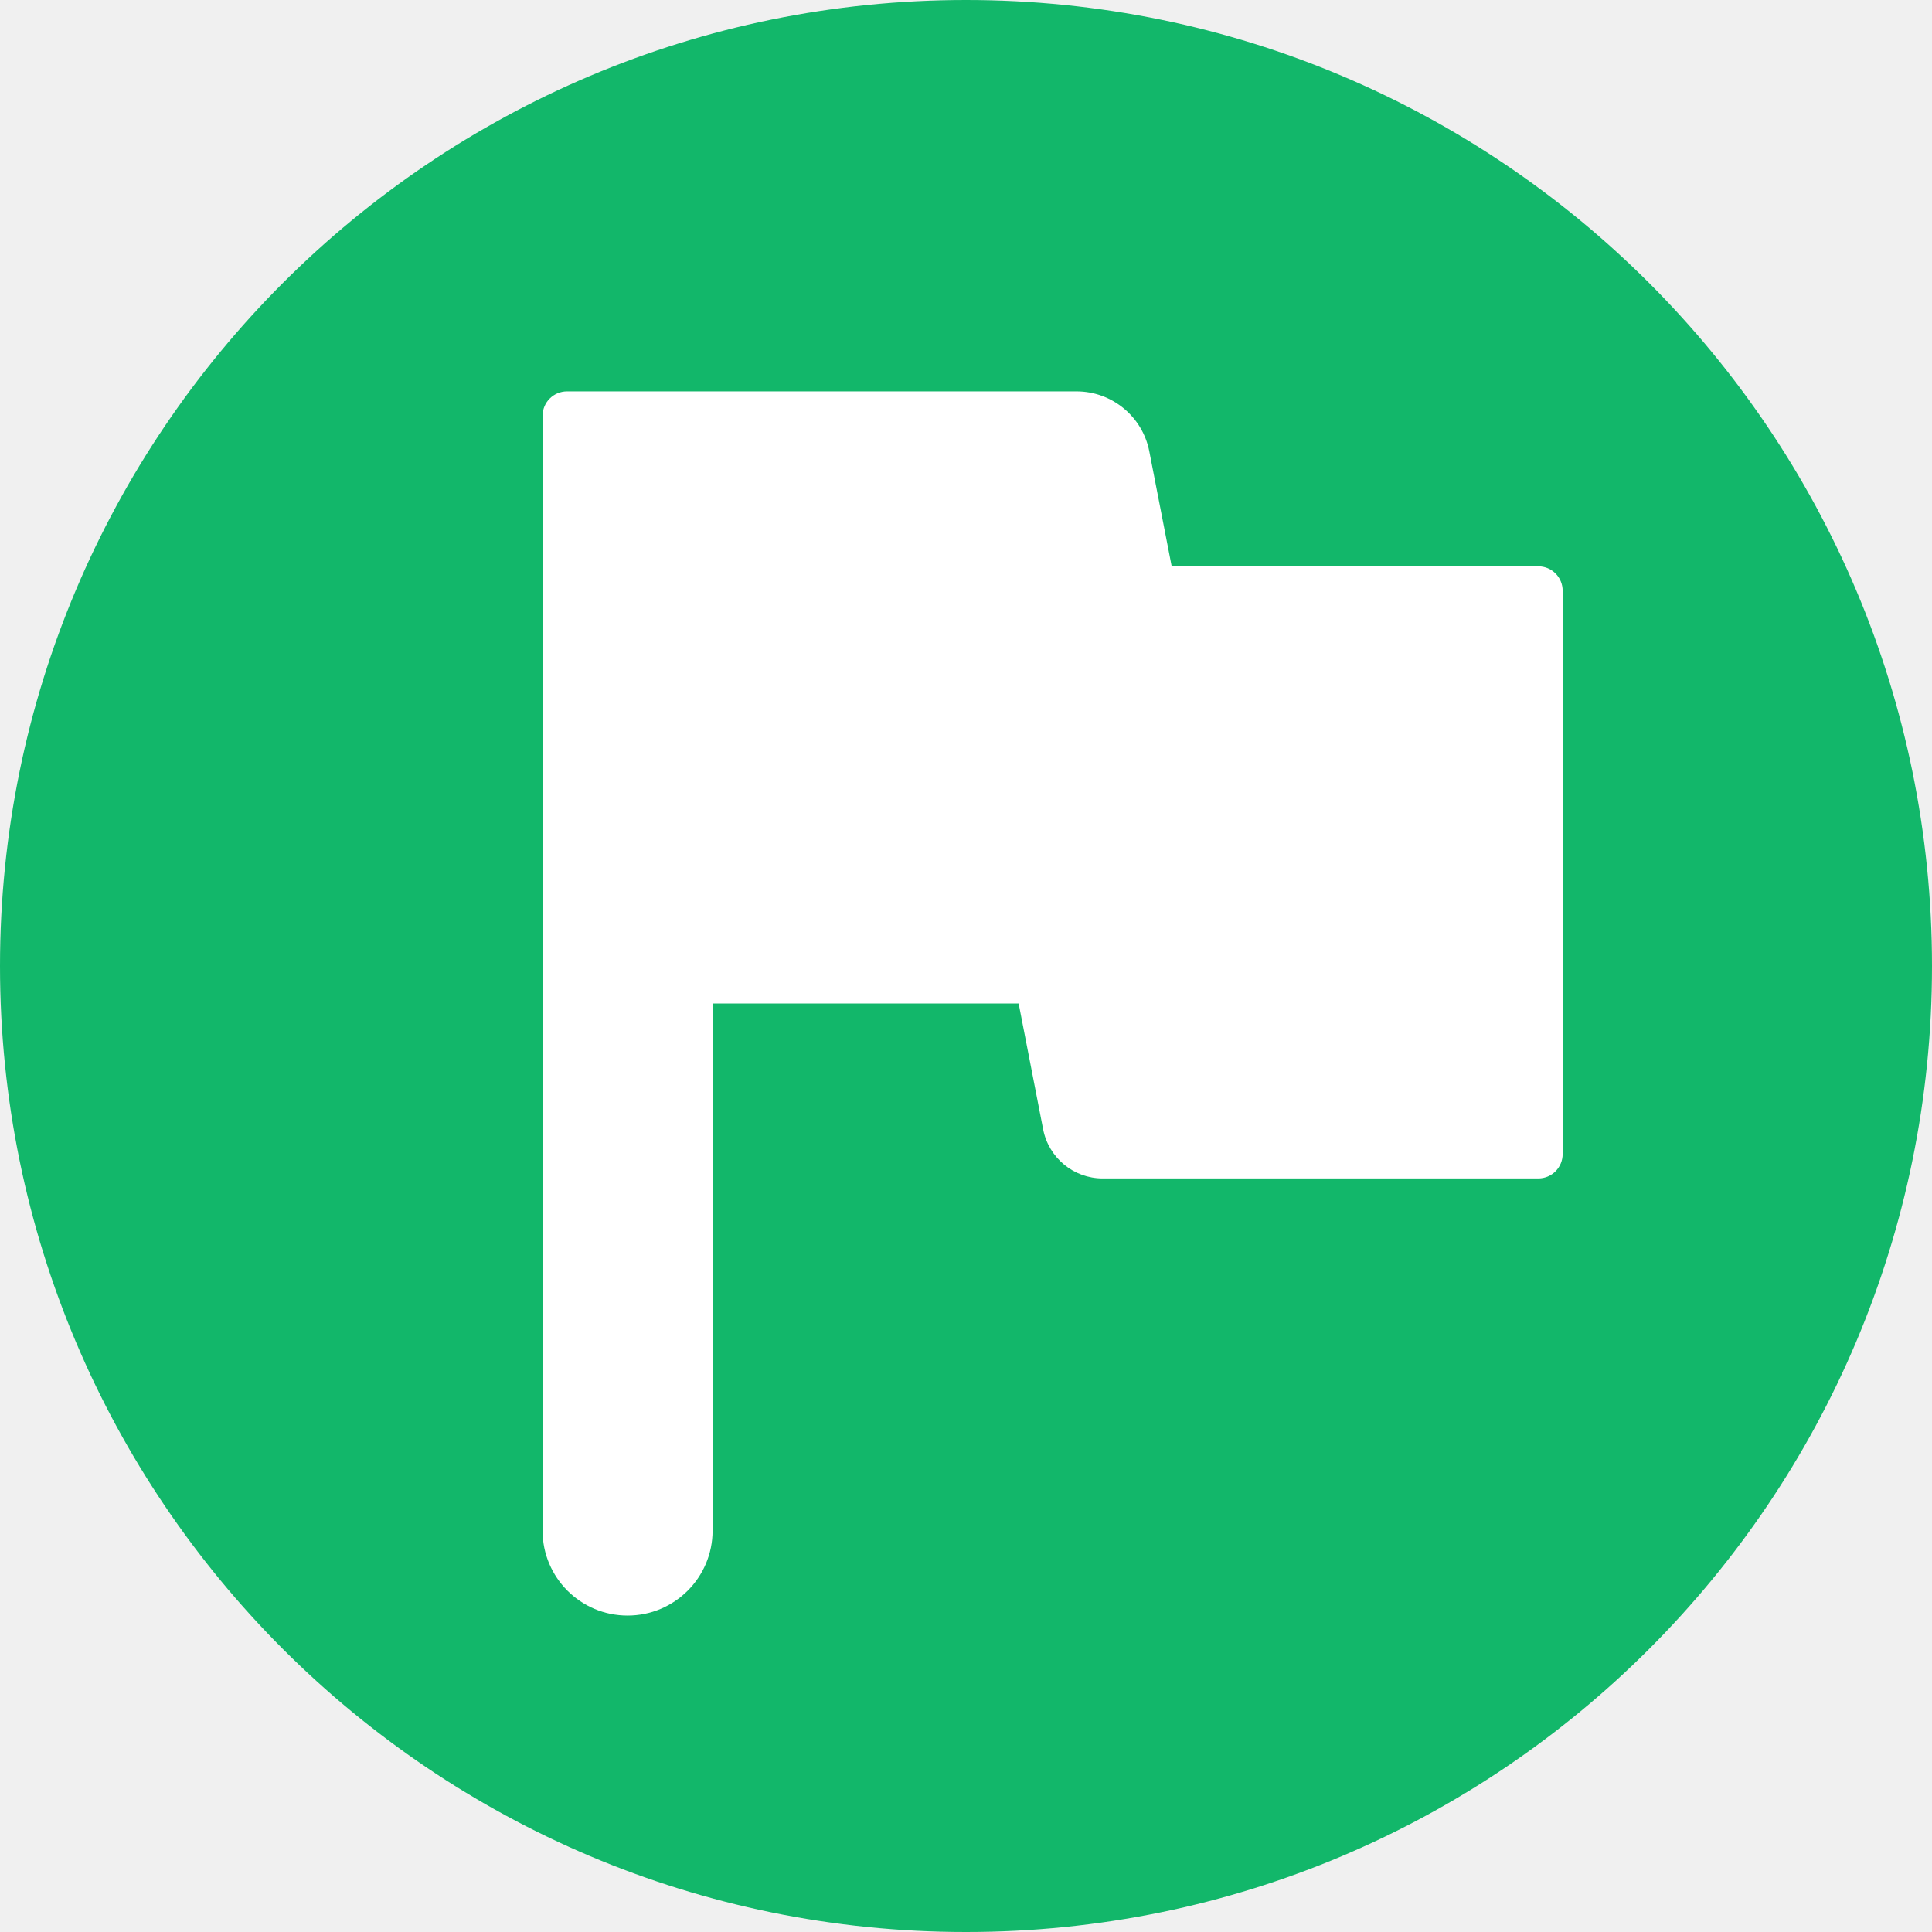
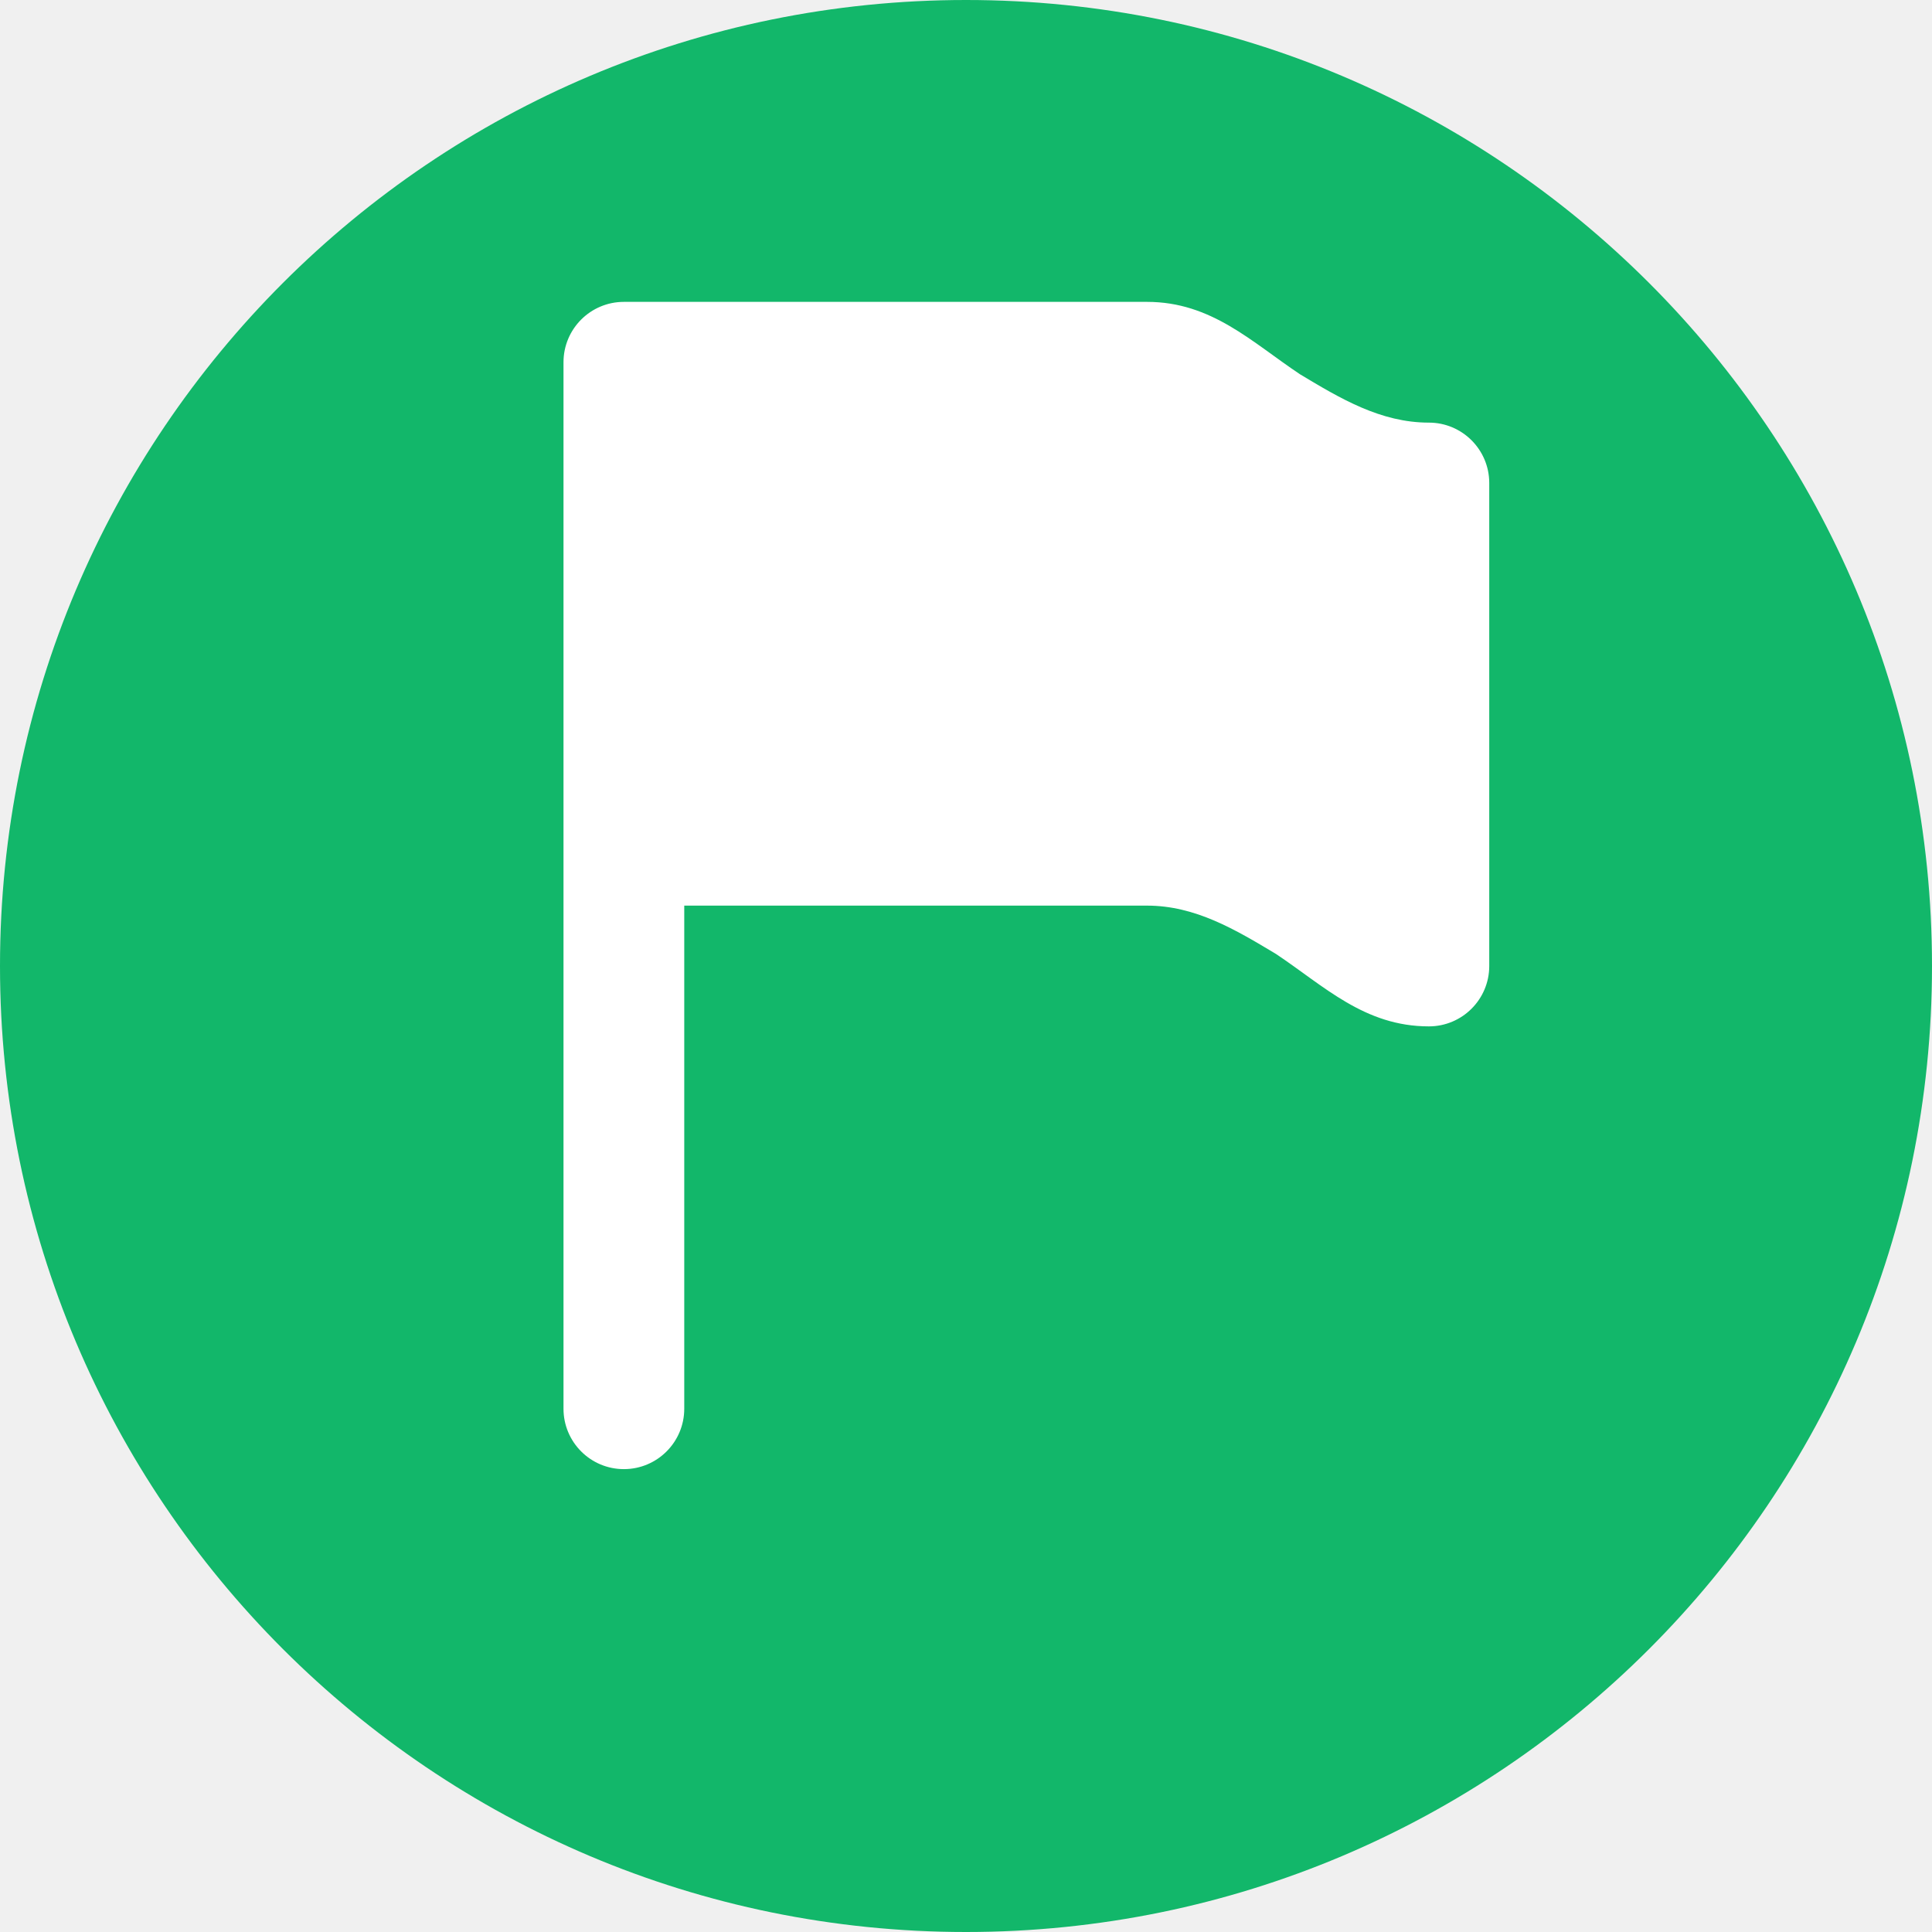
<svg xmlns="http://www.w3.org/2000/svg" viewBox="0 0 24 24" width="24" height="24">
  <circle cx="12" cy="12" r="12" fill="#12b76a" />
-   <path d="M14.555 7.035L14.277 5.607C14.193 5.175 13.814 4.862 13.373 4.862H7.044C6.876 4.862 6.74 4.998 6.74 5.166V19.014C6.74 19.597 7.213 20.069 7.796 20.069C8.379 20.069 8.852 19.597 8.852 19.014V12.466H12.654L12.958 14.028C13.027 14.383 13.337 14.639 13.698 14.639H19.109C19.277 14.639 19.412 14.503 19.412 14.335V7.339C19.412 7.171 19.277 7.035 19.109 7.035H14.555Z" fill="#ffffff" />
+   <path d="M7 4.5a.75.75 0 0 1 .75-.75h6.5c.8 0 1.3.5 1.9.9.5.3 1 .6 1.6.6a.75.75 0 0 1 .75.75v6a.75.75 0 0 1-.75.75c-.8 0-1.3-.5-1.9-.9-.5-.3-1-.6-1.6-.6H8.5v6.25a.75.75 0 1 1-1.5 0V4.5z" fill="#fff" />
</svg>
